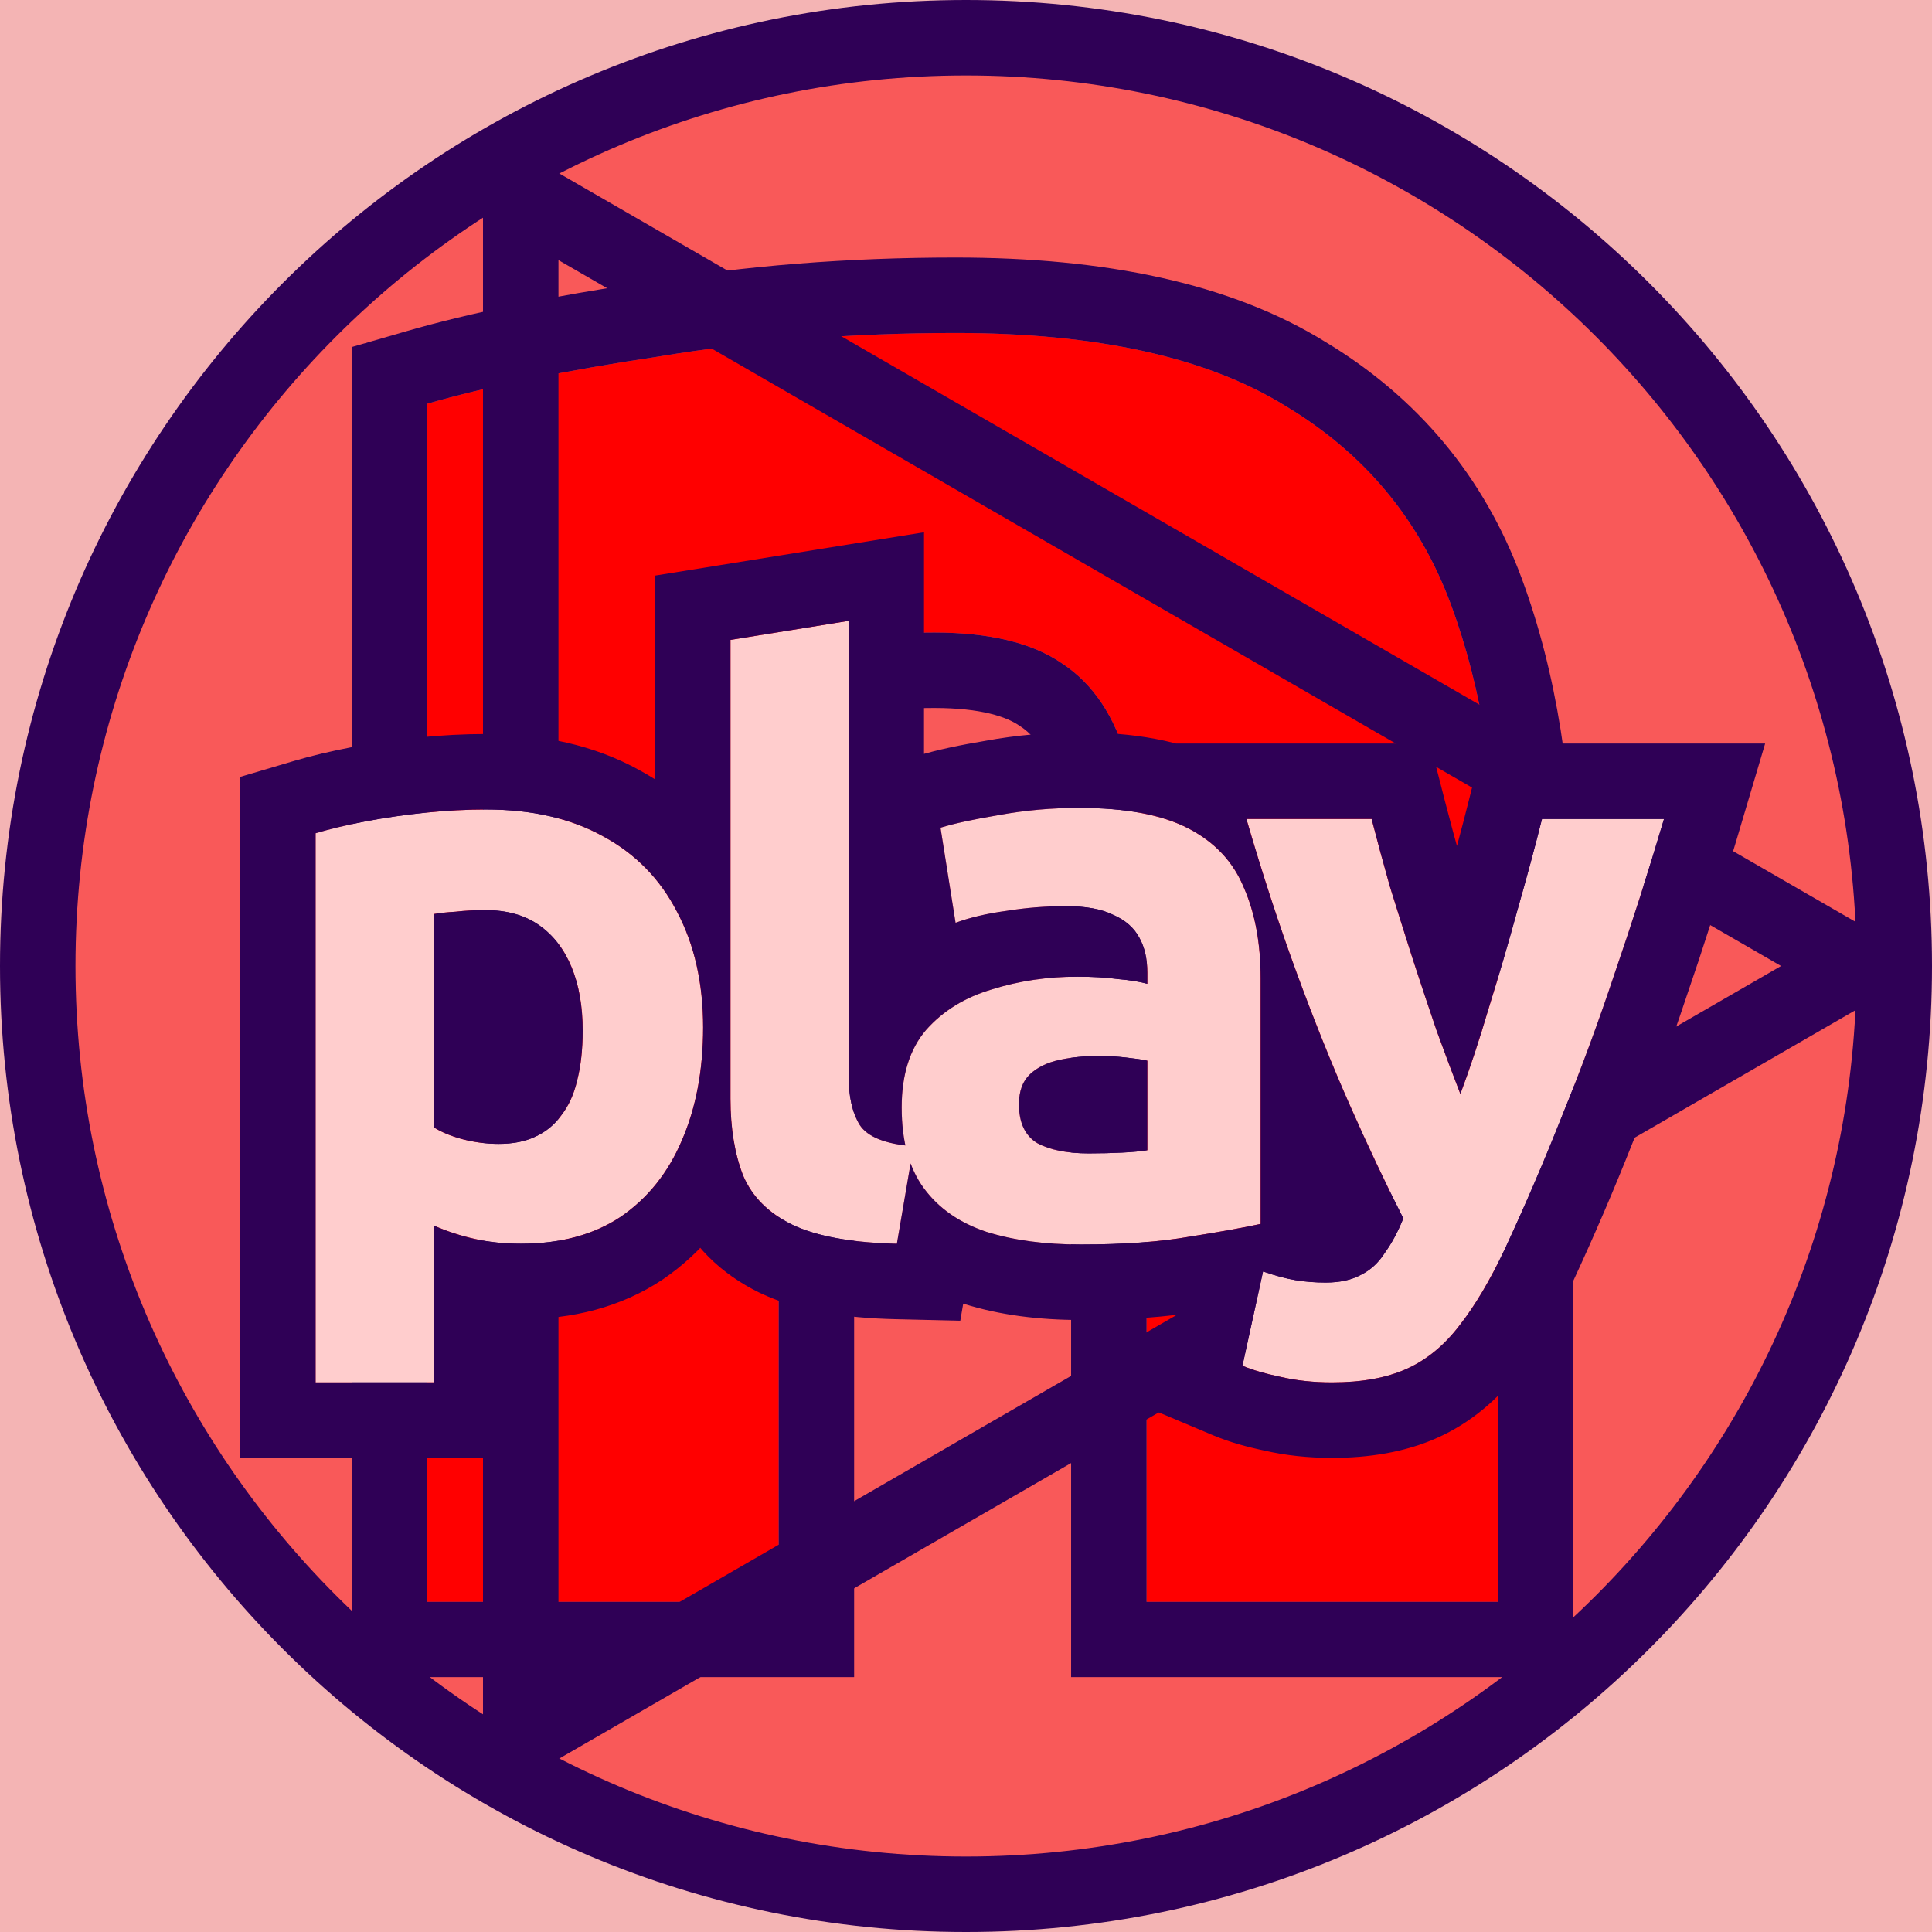
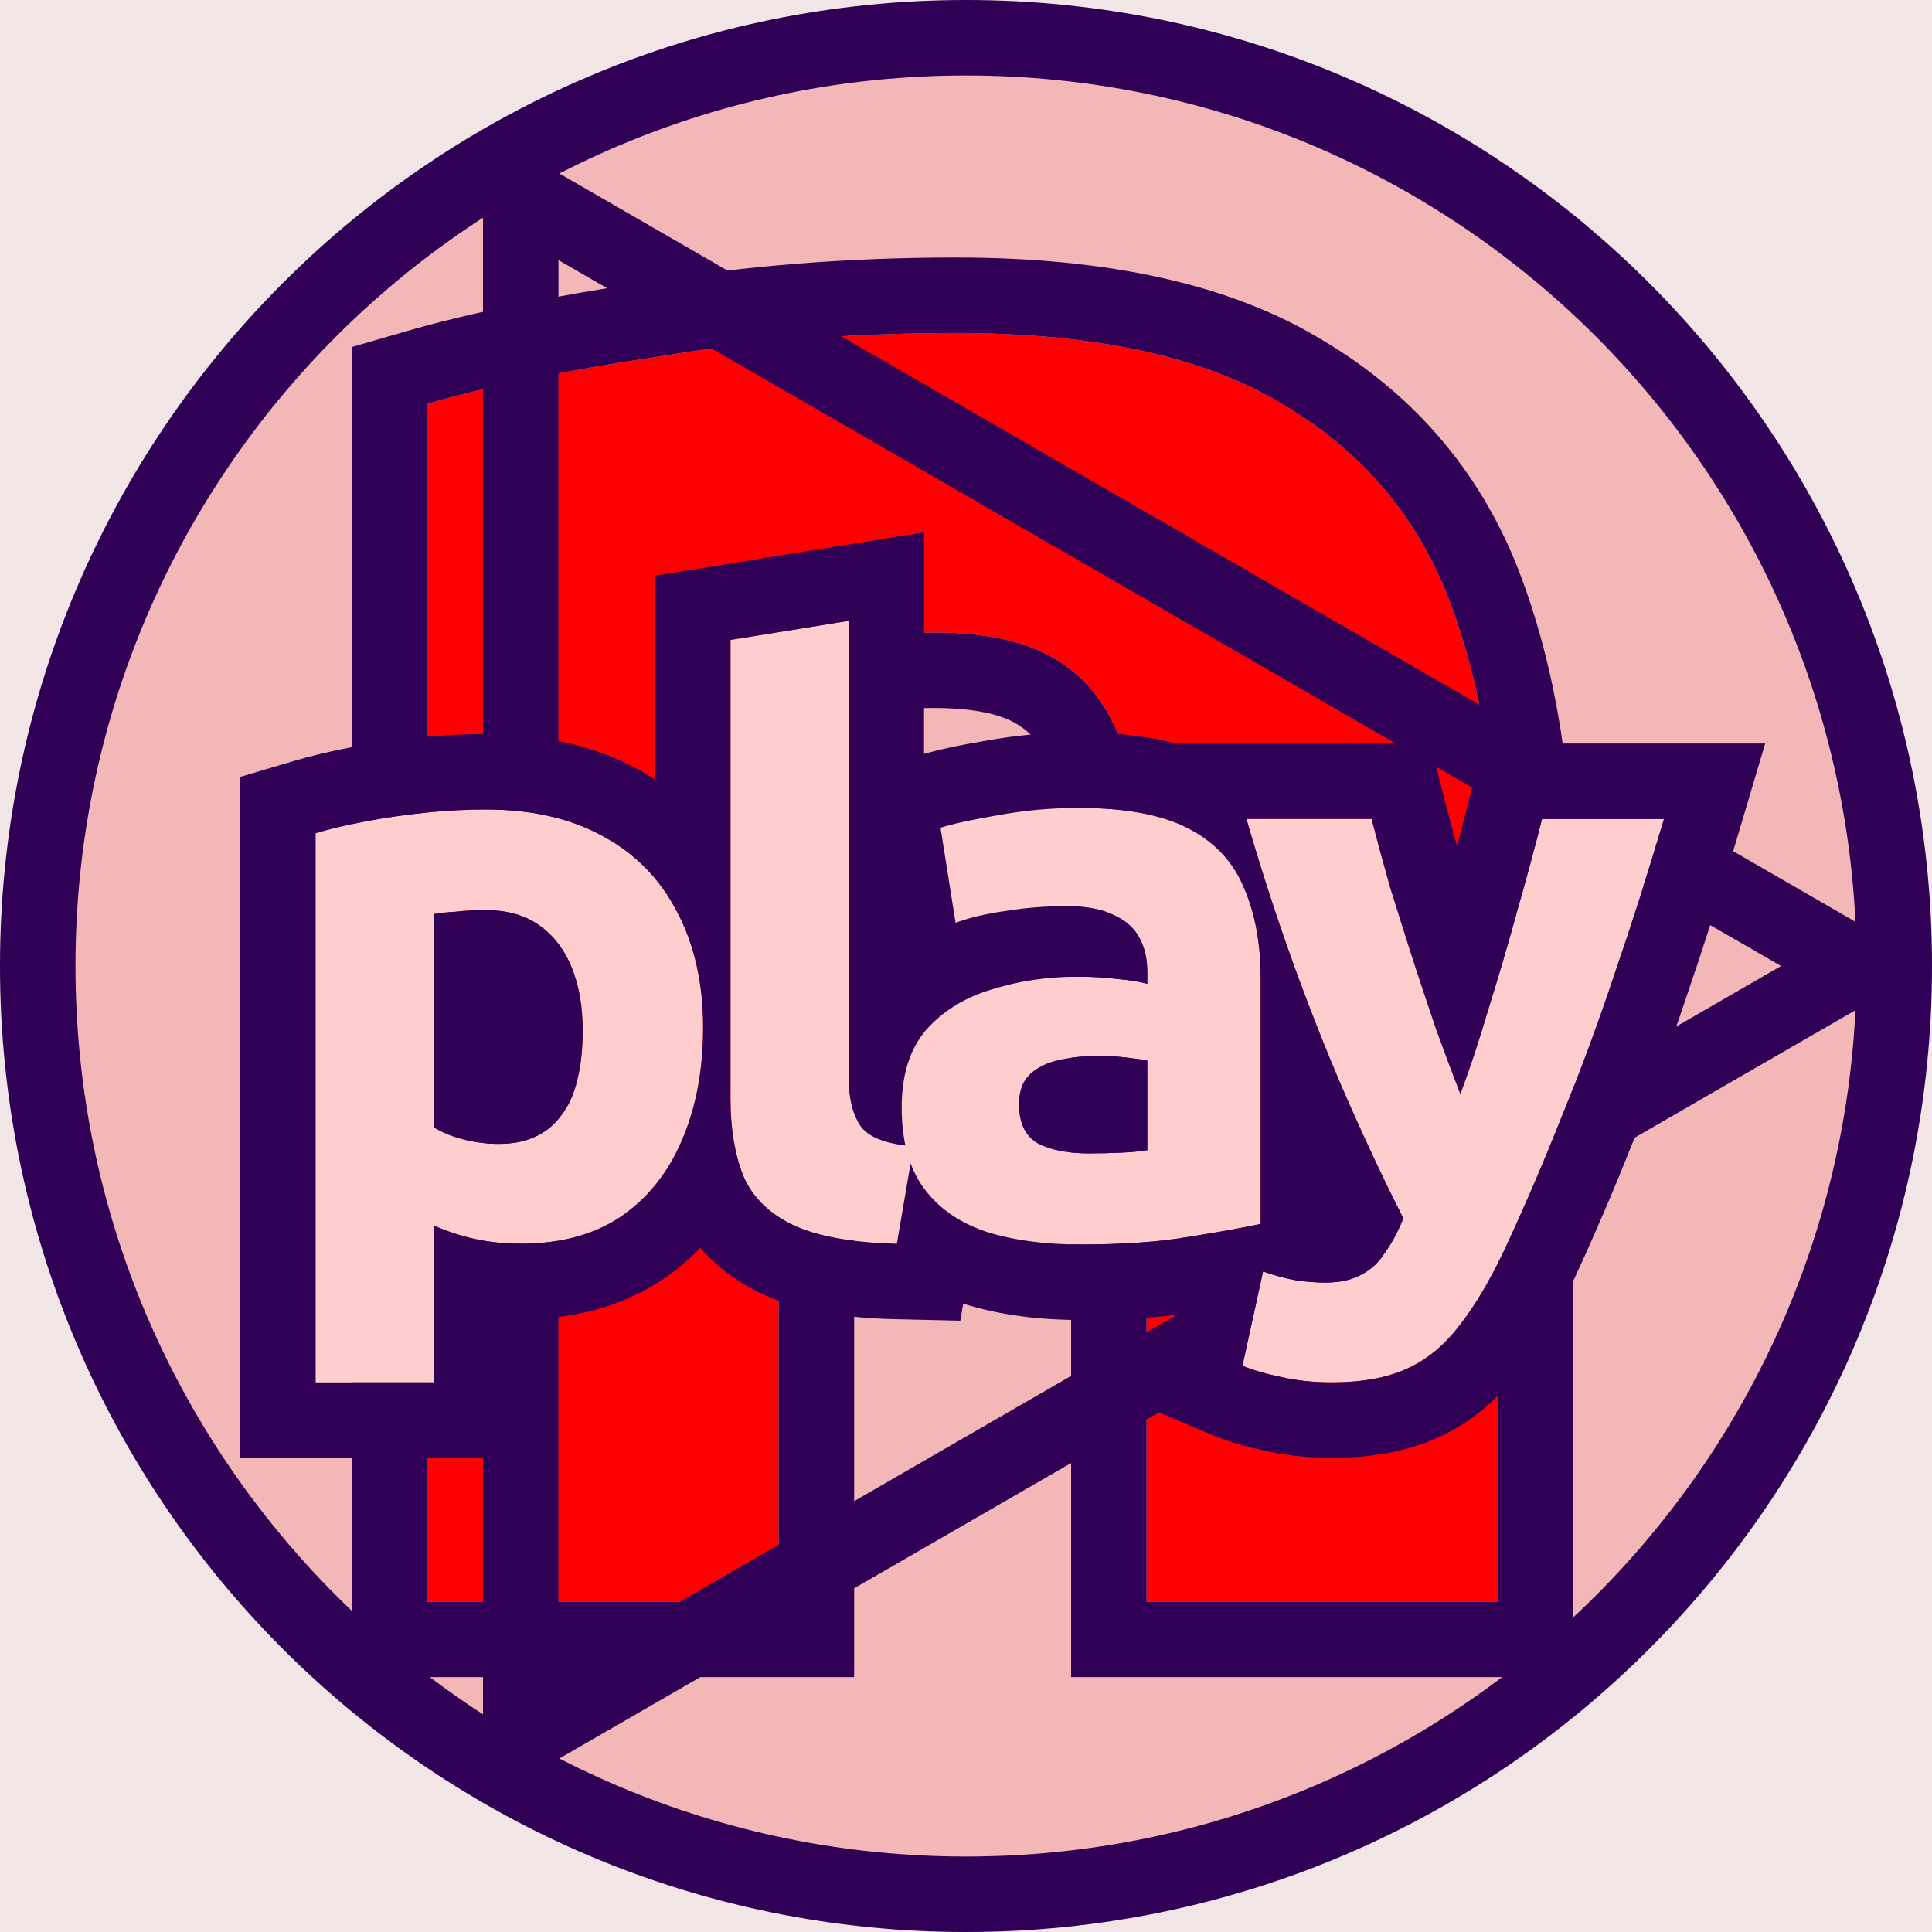
<svg xmlns="http://www.w3.org/2000/svg" width="1024" height="1024" viewBox="0 0 1024 1024" fill="none">
  <mask id="mask0_3373_2" style="mask-type:alpha" maskUnits="userSpaceOnUse" x="0" y="0" width="1024" height="1024">
    <rect width="1024" height="1024" fill="#22003D" />
  </mask>
  <g mask="url(#mask0_3373_2)">
-     <rect width="1024" height="1024" fill="#FF0000" fill-opacity="0.25" />
-     <circle cx="512" cy="512" r="492" fill="#FF0000" fill-opacity="0.5" stroke="#2F0056" stroke-width="40" />
+     <rect width="1024" height="1024" fill="#FF0000" fill-opacity="0.05" />
+     <circle cx="512" cy="512" r="492" fill="#FF0000" fill-opacity="0.2" stroke="#2F0056" stroke-width="40" />
    <mask id="path-4-outside-1_3373_2" maskUnits="userSpaceOnUse" x="186" y="136" width="648" height="753" fill="black">
      <rect fill="white" x="186" y="136" width="648" height="753" />
      <path d="M226.458 849V214C258.125 204.833 298.959 196.5 348.959 189C398.959 180.667 451.459 176.5 506.458 176.5C581.458 176.5 639.792 189.417 681.459 215.25C723.125 240.25 752.292 275.25 768.959 320.25C785.625 365.25 793.959 417.75 793.959 477.75V849H607.709V500.25C607.709 460.25 604.375 428.167 597.709 404C591.042 379.833 579.375 362.333 562.709 351.5C546.875 340.667 524.375 335.25 495.209 335.25C481.875 335.25 467.709 336.083 452.709 337.75C437.709 338.583 424.375 339.833 412.709 341.5V849H226.458Z" />
    </mask>
    <path d="M226.458 849V214C258.125 204.833 298.959 196.5 348.959 189C398.959 180.667 451.459 176.5 506.458 176.5C581.458 176.5 639.792 189.417 681.459 215.25C723.125 240.25 752.292 275.25 768.959 320.25C785.625 365.25 793.959 417.75 793.959 477.75V849H607.709V500.25C607.709 460.25 604.375 428.167 597.709 404C591.042 379.833 579.375 362.333 562.709 351.5C546.875 340.667 524.375 335.25 495.209 335.25C481.875 335.25 467.709 336.083 452.709 337.75C437.709 338.583 424.375 339.833 412.709 341.5V849H226.458Z" fill="#FF0000" />
    <path d="M226.458 849H186.458V889H226.458V849ZM226.458 214L215.336 175.577L186.458 183.937V214H226.458ZM348.958 189L354.892 228.557L355.214 228.509L355.534 228.456L348.958 189ZM681.458 215.25L660.381 249.246L660.629 249.4L660.879 249.55L681.458 215.25ZM768.958 320.25L731.449 334.143V334.143L768.958 320.25ZM793.959 849V889H833.959V849H793.959ZM607.708 849H567.708V889H607.708V849ZM597.708 404L559.149 414.637V414.637L597.708 404ZM562.708 351.5L540.121 384.512L540.512 384.78L540.909 385.038L562.708 351.5ZM452.709 337.75L454.927 377.688L456.029 377.627L457.126 377.505L452.709 337.75ZM412.708 341.5L407.052 301.902L372.708 306.808V341.5H412.708ZM412.708 849V889H452.708V849H412.708ZM226.458 849H266.458V214H226.458H186.458V849H226.458ZM226.458 214L237.581 252.423C266.901 243.935 305.826 235.917 354.892 228.557L348.958 189L343.025 149.443C292.091 157.083 249.349 165.732 215.336 175.577L226.458 214ZM348.958 189L355.534 228.456C403.187 220.514 453.477 216.5 506.458 216.5V176.5V136.5C449.44 136.5 394.73 140.82 342.383 149.544L348.958 189ZM506.458 176.5V216.5C577.659 216.5 627.557 228.895 660.381 249.246L681.458 215.25L702.536 181.254C652.026 149.938 585.258 136.5 506.458 136.5V176.5ZM681.458 215.25L660.879 249.55C694.853 269.934 717.984 297.788 731.449 334.143L768.958 320.25L806.468 306.357C786.6 252.712 751.398 210.566 702.038 180.95L681.458 215.25ZM768.958 320.25L731.449 334.143C746.114 373.739 753.959 421.352 753.959 477.75H793.959H833.959C833.959 414.148 825.136 356.761 806.468 306.357L768.958 320.25ZM793.959 477.75H753.959V849H793.959H833.959V477.75H793.959ZM793.959 849V809H607.708V849V889H793.959V849ZM607.708 849H647.708V500.25H607.708H567.708V849H607.708ZM607.708 500.25H647.708C647.708 458.519 644.284 422.421 636.268 393.363L597.708 404L559.149 414.637C564.466 433.913 567.708 461.981 567.708 500.25H607.708ZM597.708 404L636.268 393.363C627.704 362.317 611.345 335.407 584.508 317.962L562.708 351.5L540.909 385.038C547.405 389.26 554.38 397.35 559.149 414.637L597.708 404ZM562.708 351.5L585.296 318.488C560.176 301.3 528.511 295.25 495.209 295.25V335.25V375.25C520.239 375.25 533.575 380.033 540.121 384.512L562.708 351.5ZM495.209 335.25V295.25C480.222 295.25 464.57 296.186 448.291 297.995L452.709 337.75L457.126 377.505C470.847 375.981 483.528 375.25 495.209 375.25V335.25ZM452.709 337.75L450.49 297.812C434.634 298.692 420.118 300.035 407.052 301.902L412.708 341.5L418.365 381.098C428.632 379.631 440.783 378.474 454.927 377.688L452.709 337.75ZM412.708 341.5H372.708V849H412.708H452.708V341.5H412.708ZM412.708 849V809H226.458V849V889H412.708V849Z" fill="#2F0056" mask="url(#path-4-outside-1_3373_2)" />
    <path d="M276 920.765L276 103.235L984.001 512L276 920.765Z" stroke="#2F0056" stroke-width="40" />
    <mask id="path-7-outside-2_3373_2" maskUnits="userSpaceOnUse" x="127" y="282" width="809" height="491" fill="black">
      <rect fill="white" x="127" y="282" width="809" height="491" />
      <path d="M167.289 732.7V441.64C174.849 439.4 183.669 437.3 193.749 435.34C204.109 433.38 214.749 431.84 225.669 430.72C236.869 429.6 247.509 429.04 257.589 429.04C281.949 429.04 302.669 433.8 319.749 443.32C336.829 452.56 349.849 465.86 358.809 483.22C368.049 500.58 372.669 521.02 372.669 544.54C372.669 567.22 368.889 587.24 361.329 604.6C354.049 621.68 343.269 635.12 328.989 644.92C314.709 654.44 297.069 659.2 276.069 659.2C267.389 659.2 259.269 658.36 251.709 656.68C244.149 655 236.869 652.62 229.869 649.54V732.7H167.289ZM264.309 606.28C271.869 606.28 278.309 605.02 283.629 602.5C289.229 599.98 293.849 596.2 297.489 591.16C301.409 586.12 304.209 579.96 305.889 572.68C307.849 565.12 308.829 556.3 308.829 546.22C308.829 533.34 306.869 522.14 302.949 512.62C299.029 503.1 293.289 495.68 285.729 490.36C278.169 485.04 268.649 482.38 257.169 482.38C251.569 482.38 246.389 482.66 241.629 483.22C236.869 483.5 232.949 483.92 229.869 484.48V597.46C233.789 599.98 238.829 602.08 244.989 603.76C251.429 605.44 257.869 606.28 264.309 606.28ZM475.365 659.2C451.285 658.64 432.805 655.28 419.925 649.12C407.325 642.96 398.645 634.28 393.885 623.08C389.405 611.6 387.165 598.02 387.165 582.34V339.16L449.745 329.08V569.74C449.745 580.94 451.705 589.76 455.625 596.2C459.825 602.64 469.345 606.42 484.185 607.54L475.365 659.2ZM572.828 659.62C553.788 659.62 537.128 657.38 522.848 652.9C508.568 648.14 497.508 640.44 489.668 629.8C481.828 619.16 477.908 604.88 477.908 586.96C477.908 569.6 482.248 555.88 490.928 545.8C499.888 535.72 511.508 528.58 525.788 524.38C540.068 519.9 555.188 517.66 571.148 517.66C579.268 517.66 586.408 518.08 592.568 518.92C599.008 519.48 604.188 520.32 608.108 521.44V515.56C608.108 508.28 606.708 502.12 603.908 497.08C601.108 491.76 596.488 487.7 590.048 484.9C583.888 481.82 575.488 480.28 564.848 480.28C554.208 480.28 543.708 481.12 533.348 482.8C522.988 484.2 514.028 486.3 506.468 489.1L498.488 438.7C505.768 436.46 516.128 434.22 529.568 431.98C543.288 429.46 557.428 428.2 571.988 428.2C596.628 428.2 615.948 431.84 629.948 439.12C643.948 446.4 653.748 456.9 659.348 470.62C665.228 484.06 668.168 500.02 668.168 518.5V648.7C659.208 650.66 646.748 652.9 630.788 655.42C614.828 658.22 595.508 659.62 572.828 659.62ZM577.028 611.32C583.188 611.32 589.068 611.18 594.668 610.9C600.268 610.62 604.748 610.2 608.108 609.64V562.18C605.588 561.62 601.808 561.06 596.768 560.5C591.728 559.94 587.108 559.66 582.908 559.66C575.068 559.66 567.928 560.36 561.488 561.76C555.048 563.16 549.868 565.68 545.948 569.32C542.028 572.96 540.068 578.28 540.068 585.28C540.068 595.08 543.288 601.94 549.728 605.86C556.448 609.5 565.548 611.32 577.028 611.32ZM705.985 732.7C696.185 732.7 687.085 731.72 678.685 729.76C670.565 728.08 663.845 726.12 658.525 723.88L669.445 673.9C675.885 676.14 681.625 677.68 686.665 678.52C691.705 679.36 697.025 679.78 702.625 679.78C710.185 679.78 716.485 678.38 721.525 675.58C726.565 673.06 730.765 669.14 734.125 663.82C737.765 658.78 740.985 652.76 743.785 645.76C734.265 627 724.745 606.84 715.225 585.28C705.705 563.72 696.325 540.34 687.085 515.14C677.845 489.94 669.025 462.92 660.625 434.08H726.985C729.785 445 733.005 456.9 736.645 469.78C740.565 482.38 744.625 495.26 748.825 508.42C753.025 521.3 757.225 533.9 761.425 546.22C765.905 558.54 770.105 569.74 774.025 579.82C779.065 566.38 784.105 551.12 789.145 534.04C794.465 516.96 799.505 499.74 804.265 482.38C809.305 464.74 813.645 448.64 817.285 434.08H881.965C873.565 462.36 864.885 489.52 855.925 515.56C847.245 541.6 838.005 566.66 828.205 590.74C818.685 614.82 808.465 638.62 797.545 662.14C789.705 678.66 781.725 692.1 773.605 702.46C765.485 713.1 756.105 720.8 745.465 725.56C734.825 730.32 721.665 732.7 705.985 732.7Z" />
    </mask>
    <path d="M167.289 732.7V441.64C174.849 439.4 183.669 437.3 193.749 435.34C204.109 433.38 214.749 431.84 225.669 430.72C236.869 429.6 247.509 429.04 257.589 429.04C281.949 429.04 302.669 433.8 319.749 443.32C336.829 452.56 349.849 465.86 358.809 483.22C368.049 500.58 372.669 521.02 372.669 544.54C372.669 567.22 368.889 587.24 361.329 604.6C354.049 621.68 343.269 635.12 328.989 644.92C314.709 654.44 297.069 659.2 276.069 659.2C267.389 659.2 259.269 658.36 251.709 656.68C244.149 655 236.869 652.62 229.869 649.54V732.7H167.289ZM264.309 606.28C271.869 606.28 278.309 605.02 283.629 602.5C289.229 599.98 293.849 596.2 297.489 591.16C301.409 586.12 304.209 579.96 305.889 572.68C307.849 565.12 308.829 556.3 308.829 546.22C308.829 533.34 306.869 522.14 302.949 512.62C299.029 503.1 293.289 495.68 285.729 490.36C278.169 485.04 268.649 482.38 257.169 482.38C251.569 482.38 246.389 482.66 241.629 483.22C236.869 483.5 232.949 483.92 229.869 484.48V597.46C233.789 599.98 238.829 602.08 244.989 603.76C251.429 605.44 257.869 606.28 264.309 606.28ZM475.365 659.2C451.285 658.64 432.805 655.28 419.925 649.12C407.325 642.96 398.645 634.28 393.885 623.08C389.405 611.6 387.165 598.02 387.165 582.34V339.16L449.745 329.08V569.74C449.745 580.94 451.705 589.76 455.625 596.2C459.825 602.64 469.345 606.42 484.185 607.54L475.365 659.2ZM572.828 659.62C553.788 659.62 537.128 657.38 522.848 652.9C508.568 648.14 497.508 640.44 489.668 629.8C481.828 619.16 477.908 604.88 477.908 586.96C477.908 569.6 482.248 555.88 490.928 545.8C499.888 535.72 511.508 528.58 525.788 524.38C540.068 519.9 555.188 517.66 571.148 517.66C579.268 517.66 586.408 518.08 592.568 518.92C599.008 519.48 604.188 520.32 608.108 521.44V515.56C608.108 508.28 606.708 502.12 603.908 497.08C601.108 491.76 596.488 487.7 590.048 484.9C583.888 481.82 575.488 480.28 564.848 480.28C554.208 480.28 543.708 481.12 533.348 482.8C522.988 484.2 514.028 486.3 506.468 489.1L498.488 438.7C505.768 436.46 516.128 434.22 529.568 431.98C543.288 429.46 557.428 428.2 571.988 428.2C596.628 428.2 615.948 431.84 629.948 439.12C643.948 446.4 653.748 456.9 659.348 470.62C665.228 484.06 668.168 500.02 668.168 518.5V648.7C659.208 650.66 646.748 652.9 630.788 655.42C614.828 658.22 595.508 659.62 572.828 659.62ZM577.028 611.32C583.188 611.32 589.068 611.18 594.668 610.9C600.268 610.62 604.748 610.2 608.108 609.64V562.18C605.588 561.62 601.808 561.06 596.768 560.5C591.728 559.94 587.108 559.66 582.908 559.66C575.068 559.66 567.928 560.36 561.488 561.76C555.048 563.16 549.868 565.68 545.948 569.32C542.028 572.96 540.068 578.28 540.068 585.28C540.068 595.08 543.288 601.94 549.728 605.86C556.448 609.5 565.548 611.32 577.028 611.32ZM705.985 732.7C696.185 732.7 687.085 731.72 678.685 729.76C670.565 728.08 663.845 726.12 658.525 723.88L669.445 673.9C675.885 676.14 681.625 677.68 686.665 678.52C691.705 679.36 697.025 679.78 702.625 679.78C710.185 679.78 716.485 678.38 721.525 675.58C726.565 673.06 730.765 669.14 734.125 663.82C737.765 658.78 740.985 652.76 743.785 645.76C734.265 627 724.745 606.84 715.225 585.28C705.705 563.72 696.325 540.34 687.085 515.14C677.845 489.94 669.025 462.92 660.625 434.08H726.985C729.785 445 733.005 456.9 736.645 469.78C740.565 482.38 744.625 495.26 748.825 508.42C753.025 521.3 757.225 533.9 761.425 546.22C765.905 558.54 770.105 569.74 774.025 579.82C779.065 566.38 784.105 551.12 789.145 534.04C794.465 516.96 799.505 499.74 804.265 482.38C809.305 464.74 813.645 448.64 817.285 434.08H881.965C873.565 462.36 864.885 489.52 855.925 515.56C847.245 541.6 838.005 566.66 828.205 590.74C818.685 614.82 808.465 638.62 797.545 662.14C789.705 678.66 781.725 692.1 773.605 702.46C765.485 713.1 756.105 720.8 745.465 725.56C734.825 730.32 721.665 732.7 705.985 732.7Z" fill="#FFCDCD" />
    <path d="M167.289 732.7H127.289V772.7H167.289V732.7ZM167.289 441.64L155.925 403.288L127.289 411.773V441.64H167.289ZM193.749 435.34L186.313 396.037L186.213 396.056L186.114 396.075L193.749 435.34ZM225.669 430.72L221.689 390.918L221.638 390.924L221.588 390.929L225.669 430.72ZM319.749 443.32L300.274 478.259L300.494 478.382L300.716 478.502L319.749 443.32ZM358.809 483.22L323.264 501.566L323.38 501.791L323.499 502.014L358.809 483.22ZM361.329 604.6L324.655 588.629L324.593 588.772L324.532 588.916L361.329 604.6ZM328.989 644.92L351.177 678.202L351.401 678.053L351.622 677.901L328.989 644.92ZM251.709 656.68L260.386 617.633V617.633L251.709 656.68ZM229.869 649.54L245.978 612.927L189.869 588.239V649.54H229.869ZM229.869 732.7V772.7H269.869V732.7H229.869ZM283.629 602.5L267.214 566.023L266.858 566.183L266.505 566.35L283.629 602.5ZM297.489 591.16L265.915 566.602L265.478 567.164L265.062 567.74L297.489 591.16ZM305.889 572.68L267.169 562.642L267.034 563.162L266.913 563.686L305.889 572.68ZM285.729 490.36L308.749 457.648L308.749 457.648L285.729 490.36ZM241.629 483.22L243.978 523.151L245.143 523.082L246.302 522.946L241.629 483.22ZM229.869 484.48L222.713 445.125L189.869 451.097V484.48H229.869ZM229.869 597.46H189.869V619.298L208.238 631.107L229.869 597.46ZM244.989 603.76L234.464 642.351L234.678 642.409L234.892 642.465L244.989 603.76ZM167.289 732.7H207.289V441.64H167.289H127.289V732.7H167.289ZM167.289 441.64L178.652 479.992C184.683 478.205 192.208 476.389 201.384 474.605L193.749 435.34L186.114 396.075C175.13 398.211 165.015 400.595 155.925 403.288L167.289 441.64ZM193.749 435.34L201.184 474.643C210.389 472.901 219.909 471.521 229.75 470.511L225.669 430.72L221.588 390.929C209.589 392.159 197.828 393.859 186.313 396.037L193.749 435.34ZM225.669 430.72L229.649 470.521C239.676 469.519 248.981 469.04 257.589 469.04V429.04V389.04C246.037 389.04 234.061 389.681 221.689 390.918L225.669 430.72ZM257.589 429.04V469.04C276.784 469.04 290.442 472.779 300.274 478.259L319.749 443.32L339.223 408.381C314.895 394.821 287.113 389.04 257.589 389.04V429.04ZM319.749 443.32L300.716 478.502C310.68 483.892 317.967 491.304 323.264 501.566L358.809 483.22L394.354 464.874C381.73 440.416 362.978 421.228 338.782 408.138L319.749 443.32ZM358.809 483.22L323.499 502.014C329.11 512.556 332.669 526.296 332.669 544.54H372.669H412.669C412.669 515.744 406.988 488.604 394.119 464.426L358.809 483.22ZM372.669 544.54H332.669C332.669 562.791 329.632 577.202 324.655 588.629L361.329 604.6L398.002 620.571C408.146 597.278 412.669 571.649 412.669 544.54H372.669ZM361.329 604.6L324.532 588.916C320.009 599.528 313.911 606.754 306.355 611.939L328.989 644.92L351.622 677.901C372.627 663.486 388.089 643.832 398.126 620.284L361.329 604.6ZM328.989 644.92L306.801 611.638C300.432 615.884 290.953 619.2 276.069 619.2V659.2V699.2C303.185 699.2 328.986 692.996 351.177 678.202L328.989 644.92ZM276.069 659.2V619.2C269.962 619.2 264.779 618.609 260.386 617.633L251.709 656.68L243.032 695.727C253.759 698.111 264.815 699.2 276.069 699.2V659.2ZM251.709 656.68L260.386 617.633C255.345 616.512 250.556 614.942 245.978 612.927L229.869 649.54L213.759 686.153C223.181 690.298 232.953 693.488 243.032 695.727L251.709 656.68ZM229.869 649.54H189.869V732.7H229.869H269.869V649.54H229.869ZM229.869 732.7V692.7H167.289V732.7V772.7H229.869V732.7ZM264.309 606.28V646.28C276.167 646.28 288.784 644.319 300.752 638.65L283.629 602.5L266.505 566.35C267.834 565.721 267.57 566.28 264.309 566.28V606.28ZM283.629 602.5L300.043 638.977C312.115 633.545 322.227 625.225 329.916 614.58L297.489 591.16L265.062 567.74C265.186 567.567 265.482 567.211 265.964 566.817C266.448 566.421 266.906 566.162 267.214 566.023L283.629 602.5ZM297.489 591.16L329.063 615.718C337.109 605.373 342.098 593.662 344.864 581.674L305.889 572.68L266.913 563.686C266.319 566.258 265.709 566.867 265.915 566.602L297.489 591.16ZM305.889 572.68L344.609 582.718C347.623 571.091 348.829 558.762 348.829 546.22H308.829H268.829C268.829 553.838 268.074 559.149 267.169 562.642L305.889 572.68ZM308.829 546.22H348.829C348.829 529.381 346.276 512.788 339.936 497.39L302.949 512.62L265.962 527.85C267.461 531.492 268.829 537.299 268.829 546.22H308.829ZM302.949 512.62L339.936 497.39C333.458 481.659 323.225 467.835 308.749 457.648L285.729 490.36L262.709 523.072C263.352 523.525 264.599 524.541 265.962 527.85L302.949 512.62ZM285.729 490.36L308.749 457.648C292.972 446.546 274.877 442.38 257.169 442.38V482.38V522.38C259.842 522.38 261.41 522.691 262.155 522.899C262.834 523.089 262.904 523.21 262.709 523.072L285.729 490.36ZM257.169 482.38V442.38C250.26 442.38 243.499 442.724 236.955 443.494L241.629 483.22L246.302 522.946C249.279 522.596 252.878 522.38 257.169 522.38V482.38ZM241.629 483.22L239.28 443.289C233.647 443.62 227.975 444.169 222.713 445.125L229.869 484.48L237.024 523.835C237.923 523.671 240.09 523.38 243.978 523.151L241.629 483.22ZM229.869 484.48H189.869V597.46H229.869H269.869V484.48H229.869ZM229.869 597.46L208.238 631.107C216.591 636.477 225.719 639.966 234.464 642.351L244.989 603.76L255.513 565.169C253.818 564.707 252.673 564.293 251.973 564.002C251.268 563.708 251.175 563.605 251.499 563.813L229.869 597.46ZM244.989 603.76L234.892 642.465C244.518 644.976 254.349 646.28 264.309 646.28V606.28V566.28C261.388 566.28 258.34 565.904 255.086 565.055L244.989 603.76ZM475.365 659.2L474.435 699.189L508.98 699.993L514.795 665.932L475.365 659.2ZM419.925 649.12L402.357 685.055L402.512 685.131L402.667 685.205L419.925 649.12ZM393.885 623.08L356.622 637.622L356.839 638.177L357.072 638.726L393.885 623.08ZM387.165 339.16L380.804 299.669L347.165 305.087V339.16H387.165ZM449.745 329.08H489.745V282.121L443.384 289.589L449.745 329.08ZM455.625 596.2L421.457 616.998L421.781 617.529L422.121 618.051L455.625 596.2ZM484.185 607.54L523.615 614.272L531.009 570.96L487.196 567.653L484.185 607.54ZM475.365 659.2L476.295 619.211C454.503 618.704 442.606 615.628 437.184 613.035L419.925 649.12L402.667 685.205C423.005 694.932 448.068 698.576 474.435 699.189L475.365 659.2ZM419.925 649.12L437.494 613.185C432.142 610.568 431.126 608.441 430.699 607.434L393.885 623.08L357.072 638.726C366.164 660.119 382.509 675.352 402.357 685.055L419.925 649.12ZM393.885 623.08L431.148 608.538C428.895 602.765 427.165 594.342 427.165 582.34H387.165H347.165C347.165 601.698 349.915 620.435 356.622 637.622L393.885 623.08ZM387.165 582.34H427.165V339.16H387.165H347.165V582.34H387.165ZM387.165 339.16L393.526 378.651L456.106 368.571L449.745 329.08L443.384 289.589L380.804 299.669L387.165 339.16ZM449.745 329.08H409.745V569.74H449.745H489.745V329.08H449.745ZM449.745 569.74H409.745C409.745 584.951 412.301 601.956 421.457 616.998L455.625 596.2L489.793 575.402C490.514 576.586 490.475 577.031 490.263 576.078C490.045 575.099 489.745 573.085 489.745 569.74H449.745ZM455.625 596.2L422.121 618.051C437.377 641.443 464.602 646.176 481.175 647.427L484.185 607.54L487.196 567.653C484.815 567.474 483.098 567.219 481.941 566.987C480.767 566.751 480.421 566.587 480.677 566.688C481.08 566.849 485.432 568.68 489.13 574.349L455.625 596.2ZM484.185 607.54L444.756 600.808L435.936 652.468L475.365 659.2L514.795 665.932L523.615 614.272L484.185 607.54ZM522.848 652.9L510.199 690.847L510.536 690.96L510.875 691.066L522.848 652.9ZM489.668 629.8L457.466 653.528V653.528L489.668 629.8ZM490.928 545.8L461.032 519.225L460.823 519.461L460.618 519.699L490.928 545.8ZM525.788 524.38L537.075 562.755L537.419 562.653L537.762 562.546L525.788 524.38ZM592.568 518.92L587.164 558.553L588.131 558.685L589.103 558.77L592.568 518.92ZM608.108 521.44L597.119 559.901L648.108 574.469V521.44H608.108ZM603.908 497.08L568.512 515.71L568.722 516.11L568.942 516.506L603.908 497.08ZM590.048 484.9L572.16 520.677L573.117 521.156L574.099 521.583L590.048 484.9ZM533.348 482.8L538.705 522.44L539.229 522.369L539.751 522.284L533.348 482.8ZM506.468 489.1L466.96 495.355L474.593 543.561L520.361 526.61L506.468 489.1ZM498.488 438.7L486.725 400.469L453.553 410.676L458.98 444.955L498.488 438.7ZM529.568 431.98L536.144 471.436L536.47 471.382L536.794 471.322L529.568 431.98ZM629.948 439.12L611.494 474.609L611.494 474.609L629.948 439.12ZM659.348 470.62L622.314 485.736L622.503 486.197L622.702 486.653L659.348 470.62ZM668.168 648.7L676.716 687.776L708.168 680.896V648.7H668.168ZM630.788 655.42L624.55 615.909L624.213 615.963L623.876 616.022L630.788 655.42ZM594.668 610.9L596.666 650.85V650.85L594.668 610.9ZM608.108 609.64L614.684 649.096L648.108 643.525V609.64H608.108ZM608.108 562.18H648.108V530.093L616.785 523.133L608.108 562.18ZM561.488 561.76L552.991 522.673V522.673L561.488 561.76ZM549.728 605.86L528.93 640.028L529.791 640.552L530.677 641.032L549.728 605.86ZM572.828 659.62V619.62C556.8 619.62 544.339 617.72 534.822 614.734L522.848 652.9L510.875 691.066C529.918 697.04 550.776 699.62 572.828 699.62V659.62ZM522.848 652.9L535.497 614.953C527.918 612.426 524.154 609.172 521.87 606.072L489.668 629.8L457.466 653.528C470.862 671.708 489.219 683.854 510.199 690.847L522.848 652.9ZM489.668 629.8L521.871 606.072C520.622 604.378 517.908 599.335 517.908 586.96H477.908H437.908C437.908 610.425 443.034 633.942 457.466 653.528L489.668 629.8ZM477.908 586.96H517.908C517.908 576.204 520.511 572.746 521.239 571.901L490.928 545.8L460.618 519.699C443.985 539.014 437.908 562.996 437.908 586.96H477.908ZM490.928 545.8L520.825 572.375C524.301 568.464 529.211 565.068 537.075 562.755L525.788 524.38L514.502 486.005C493.806 492.092 475.476 502.976 461.032 519.225L490.928 545.8ZM525.788 524.38L537.762 562.546C547.918 559.36 558.98 557.66 571.148 557.66V517.66V477.66C551.397 477.66 532.219 480.44 513.815 486.214L525.788 524.38ZM571.148 517.66V557.66C577.974 557.66 583.24 558.018 587.164 558.553L592.568 518.92L597.973 479.287C589.576 478.142 580.563 477.66 571.148 477.66V517.66ZM592.568 518.92L589.103 558.77C594.289 559.221 596.651 559.767 597.119 559.901L608.108 521.44L619.097 482.979C611.726 480.873 603.727 479.739 596.033 479.07L592.568 518.92ZM608.108 521.44H648.108V515.56H608.108H568.108V521.44H608.108ZM608.108 515.56H648.108C648.108 503.235 645.734 490.001 638.875 477.654L603.908 497.08L568.942 516.506C568.336 515.415 568.113 514.608 568.053 514.345C568.001 514.115 568.108 514.461 568.108 515.56H608.108ZM603.908 497.08L639.305 478.45C631.576 463.765 619.318 454.009 605.997 448.217L590.048 484.9L574.099 521.583C574.041 521.557 573.155 521.16 571.939 520.092C570.666 518.973 569.44 517.473 568.512 515.71L603.908 497.08ZM590.048 484.9L607.937 449.123C594.013 442.161 578.636 440.28 564.848 440.28V480.28V520.28C568.311 520.28 570.59 520.536 571.915 520.779C573.256 521.025 573.147 521.17 572.16 520.677L590.048 484.9ZM564.848 480.28V440.28C552.093 440.28 539.451 441.288 526.945 443.316L533.348 482.8L539.751 522.284C547.965 520.952 556.323 520.28 564.848 520.28V480.28ZM533.348 482.8L527.992 443.16C515.526 444.845 503.567 447.519 492.576 451.59L506.468 489.1L520.361 526.61C524.49 525.081 530.451 523.555 538.705 522.44L533.348 482.8ZM506.468 489.1L545.976 482.845L537.996 432.445L498.488 438.7L458.98 444.955L466.96 495.355L506.468 489.1ZM498.488 438.7L510.252 476.931C515.003 475.469 523.322 473.573 536.144 471.436L529.568 431.98L522.992 392.524C508.934 394.867 496.533 397.451 486.725 400.469L498.488 438.7ZM529.568 431.98L536.794 471.322C548.029 469.258 559.746 468.2 571.988 468.2V428.2V388.2C555.11 388.2 538.548 389.662 522.342 392.638L529.568 431.98ZM571.988 428.2V468.2C593.464 468.2 605.515 471.5 611.494 474.609L629.948 439.12L648.402 403.631C626.381 392.18 599.793 388.2 571.988 388.2V428.2ZM629.948 439.12L611.494 474.609C617.672 477.821 620.541 481.391 622.314 485.736L659.348 470.62L696.382 455.504C686.956 432.409 670.224 414.979 648.402 403.631L629.948 439.12ZM659.348 470.62L622.702 486.653C625.875 493.906 628.168 504.154 628.168 518.5H668.168H708.168C708.168 495.886 704.581 474.214 695.995 454.587L659.348 470.62ZM668.168 518.5H628.168V648.7H668.168H708.168V518.5H668.168ZM668.168 648.7L659.62 609.624C651.79 611.337 640.222 613.435 624.55 615.909L630.788 655.42L637.027 694.931C653.275 692.365 666.627 689.983 676.716 687.776L668.168 648.7ZM630.788 655.42L623.876 616.022C610.899 618.298 594.032 619.62 572.828 619.62V659.62V699.62C596.985 699.62 618.757 698.142 637.7 694.818L630.788 655.42ZM577.028 611.32V651.32C583.79 651.32 590.339 651.166 596.666 650.85L594.668 610.9L592.671 570.95C587.797 571.194 582.586 571.32 577.028 571.32V611.32ZM594.668 610.9L596.666 650.85C602.957 650.536 609.158 650.017 614.684 649.096L608.108 609.64L601.532 570.184C600.339 570.383 597.579 570.704 592.671 570.95L594.668 610.9ZM608.108 609.64H648.108V562.18H608.108H568.108V609.64H608.108ZM608.108 562.18L616.785 523.133C612.092 522.089 606.572 521.343 601.186 520.745L596.768 560.5L592.351 600.255C594.534 600.498 596.237 600.718 597.521 600.908C598.156 601.002 598.636 601.081 598.981 601.143C599.334 601.205 599.47 601.236 599.431 601.227L608.108 562.18ZM596.768 560.5L601.186 520.745C594.968 520.054 588.849 519.66 582.908 519.66V559.66V599.66C585.368 599.66 588.489 599.826 592.351 600.255L596.768 560.5ZM582.908 559.66V519.66C572.732 519.66 562.689 520.565 552.991 522.673L561.488 561.76L569.985 600.847C573.167 600.155 577.405 599.66 582.908 599.66V559.66ZM561.488 561.76L552.991 522.673C541.164 525.244 528.995 530.477 518.73 540.008L545.948 569.32L573.166 598.632C572.019 599.697 570.961 600.334 570.272 600.669C569.62 600.986 569.442 600.965 569.985 600.847L561.488 561.76ZM545.948 569.32L518.73 540.008C504.344 553.367 500.068 570.769 500.068 585.28H540.068H580.068C580.068 585.431 580.056 587.198 579.072 589.868C578.012 592.746 576.089 595.918 573.166 598.632L545.948 569.32ZM540.068 585.28H500.068C500.068 604.278 506.996 626.676 528.93 640.028L549.728 605.86L570.526 571.692C574.055 573.84 576.982 577.134 578.693 580.779C580.199 583.987 580.068 585.962 580.068 585.28H540.068ZM549.728 605.86L530.677 641.032C545.458 649.038 561.97 651.32 577.028 651.32V611.32V571.32C573.33 571.32 570.883 571.021 569.438 570.732C567.997 570.444 567.969 570.25 568.78 570.688L549.728 605.86ZM678.685 729.76L687.774 690.806L687.283 690.692L686.789 690.59L678.685 729.76ZM658.525 723.88L619.447 715.342L612.347 747.838L643.002 760.745L658.525 723.88ZM669.445 673.9L682.586 636.12L639.992 621.305L630.367 665.362L669.445 673.9ZM686.665 678.52L693.241 639.064V639.064L686.665 678.52ZM721.525 675.58L703.636 639.803L702.859 640.192L702.099 640.614L721.525 675.58ZM734.125 663.82L701.698 640.4L700.969 641.409L700.305 642.46L734.125 663.82ZM743.785 645.76L780.924 660.616L787.648 643.805L779.455 627.659L743.785 645.76ZM715.225 585.28L678.633 601.437V601.437L715.225 585.28ZM687.085 515.14L649.53 528.91L687.085 515.14ZM660.625 434.08V394.08H607.312L622.221 445.266L660.625 434.08ZM726.985 434.08L765.731 424.145L758.022 394.08H726.985V434.08ZM736.645 469.78L698.152 480.658L698.295 481.162L698.45 481.663L736.645 469.78ZM748.825 508.42L710.718 520.582L710.757 520.701L710.795 520.821L748.825 508.42ZM761.425 546.22L723.564 559.127L723.695 559.51L723.833 559.89L761.425 546.22ZM774.025 579.82L736.745 594.318L774.704 691.928L811.478 593.865L774.025 579.82ZM789.145 534.04L750.954 522.145L750.865 522.431L750.78 522.719L789.145 534.04ZM804.265 482.38L765.804 471.391L765.745 471.597L765.689 471.803L804.265 482.38ZM817.285 434.08V394.08H786.054L778.479 424.379L817.285 434.08ZM881.965 434.08L920.309 445.469L935.573 394.08H881.965V434.08ZM855.925 515.56L818.101 502.545L818.038 502.728L817.977 502.911L855.925 515.56ZM828.205 590.74L791.155 575.662L791.08 575.847L791.006 576.034L828.205 590.74ZM797.545 662.14L833.682 679.29L833.754 679.137L833.825 678.984L797.545 662.14ZM773.605 702.46L742.122 677.785L741.963 677.988L741.807 678.193L773.605 702.46ZM745.465 725.56L761.799 762.073V762.073L745.465 725.56ZM705.985 732.7V692.7C698.838 692.7 692.823 691.984 687.774 690.806L678.685 729.76L669.596 768.714C681.347 771.456 693.531 772.7 705.985 772.7V732.7ZM678.685 729.76L686.789 690.59C680.211 689.229 676.189 687.917 674.047 687.015L658.525 723.88L643.002 760.745C651.5 764.323 660.918 766.931 670.58 768.93L678.685 729.76ZM658.525 723.88L697.603 732.418L708.523 682.438L669.445 673.9L630.367 665.362L619.447 715.342L658.525 723.88ZM669.445 673.9L656.304 711.68C664.221 714.434 672.22 716.664 680.089 717.976L686.665 678.52L693.241 639.064C691.029 638.696 687.548 637.846 682.586 636.12L669.445 673.9ZM686.665 678.52L680.089 717.976C687.497 719.211 695.029 719.78 702.625 719.78V679.78V639.78C699.02 639.78 695.912 639.509 693.241 639.064L686.665 678.52ZM702.625 679.78V719.78C714.932 719.78 728.402 717.518 740.95 710.546L721.525 675.58L702.099 640.614C703.321 639.935 704.174 639.72 704.342 639.683C704.477 639.653 703.969 639.78 702.625 639.78V679.78ZM721.525 675.58L739.413 711.357C751.719 705.204 761.155 695.929 767.944 685.18L734.125 663.82L700.305 642.46C700.282 642.497 700.533 642.095 701.162 641.508C701.812 640.901 702.657 640.292 703.636 639.803L721.525 675.58ZM734.125 663.82L766.552 687.24C772.461 679.058 777.157 670.033 780.924 660.616L743.785 645.76L706.646 630.904C704.813 635.487 703.068 638.502 701.698 640.4L734.125 663.82ZM743.785 645.76L779.455 627.659C770.295 609.609 761.08 590.103 751.816 569.123L715.225 585.28L678.633 601.437C688.409 623.577 698.234 644.391 708.115 663.861L743.785 645.76ZM715.225 585.28L751.816 569.123C742.687 548.447 733.624 525.872 724.64 501.37L687.085 515.14L649.53 528.91C659.025 554.808 668.723 578.993 678.633 601.437L715.225 585.28ZM687.085 515.14L724.64 501.37C715.746 477.115 707.205 450.964 699.029 422.894L660.625 434.08L622.221 445.266C630.845 474.876 639.943 502.765 649.53 528.91L687.085 515.14ZM660.625 434.08V474.08H726.985V434.08V394.08H660.625V434.08ZM726.985 434.08L688.238 444.015C691.132 455.302 694.44 467.521 698.152 480.658L736.645 469.78L775.137 458.902C771.57 446.279 768.437 434.698 765.731 424.145L726.985 434.08ZM736.645 469.78L698.45 481.663C702.401 494.36 706.49 507.333 710.718 520.582L748.825 508.42L786.931 496.258C782.759 483.187 778.729 470.4 774.839 457.897L736.645 469.78ZM748.825 508.42L710.795 520.821C715.048 533.863 719.305 546.632 723.564 559.127L761.425 546.22L799.285 533.313C795.145 521.168 791.001 508.737 786.854 496.019L748.825 508.42ZM761.425 546.22L723.833 559.89C728.393 572.431 732.698 583.913 736.745 594.318L774.025 579.82L811.305 565.322C807.511 555.567 803.416 544.649 799.016 532.55L761.425 546.22ZM774.025 579.82L811.478 593.865C816.923 579.346 822.26 563.151 827.509 545.361L789.145 534.04L750.78 522.719C745.95 539.089 741.207 553.414 736.572 565.775L774.025 579.82ZM789.145 534.04L827.335 545.935C832.792 528.416 837.961 510.756 842.841 492.957L804.265 482.38L765.689 471.803C761.049 488.724 756.137 505.504 750.954 522.145L789.145 534.04ZM804.265 482.38L842.726 493.369C847.862 475.391 852.322 458.854 856.09 443.781L817.285 434.08L778.479 424.379C774.967 438.426 770.747 454.089 765.804 471.391L804.265 482.38ZM817.285 434.08V474.08H881.965V434.08V394.08H817.285V434.08ZM881.965 434.08L843.62 422.691C835.371 450.463 826.864 477.08 818.101 502.545L855.925 515.56L893.748 528.575C902.906 501.96 911.758 474.257 920.309 445.469L881.965 434.08ZM855.925 515.56L817.977 502.911C809.555 528.177 800.612 552.424 791.155 575.662L828.205 590.74L865.254 605.818C875.397 580.896 884.934 555.023 893.872 528.209L855.925 515.56ZM828.205 590.74L791.006 576.034C781.772 599.391 771.858 622.478 761.264 645.296L797.545 662.14L833.825 678.984C845.071 654.762 855.597 630.249 865.403 605.446L828.205 590.74ZM797.545 662.14L761.408 644.99C754.385 659.788 747.866 670.457 742.122 677.785L773.605 702.46L805.087 727.135C815.583 713.743 825.024 697.532 833.682 679.29L797.545 662.14ZM773.605 702.46L741.807 678.193C737.132 684.319 732.823 687.395 729.13 689.047L745.465 725.56L761.799 762.073C779.387 754.205 793.838 741.881 805.403 726.727L773.605 702.46ZM745.465 725.56L729.13 689.047C725.077 690.86 717.874 692.7 705.985 692.7V732.7V772.7C725.455 772.7 744.572 769.78 761.799 762.073L745.465 725.56Z" fill="#2F0056" mask="url(#path-7-outside-2_3373_2)" />
  </g>
</svg>
